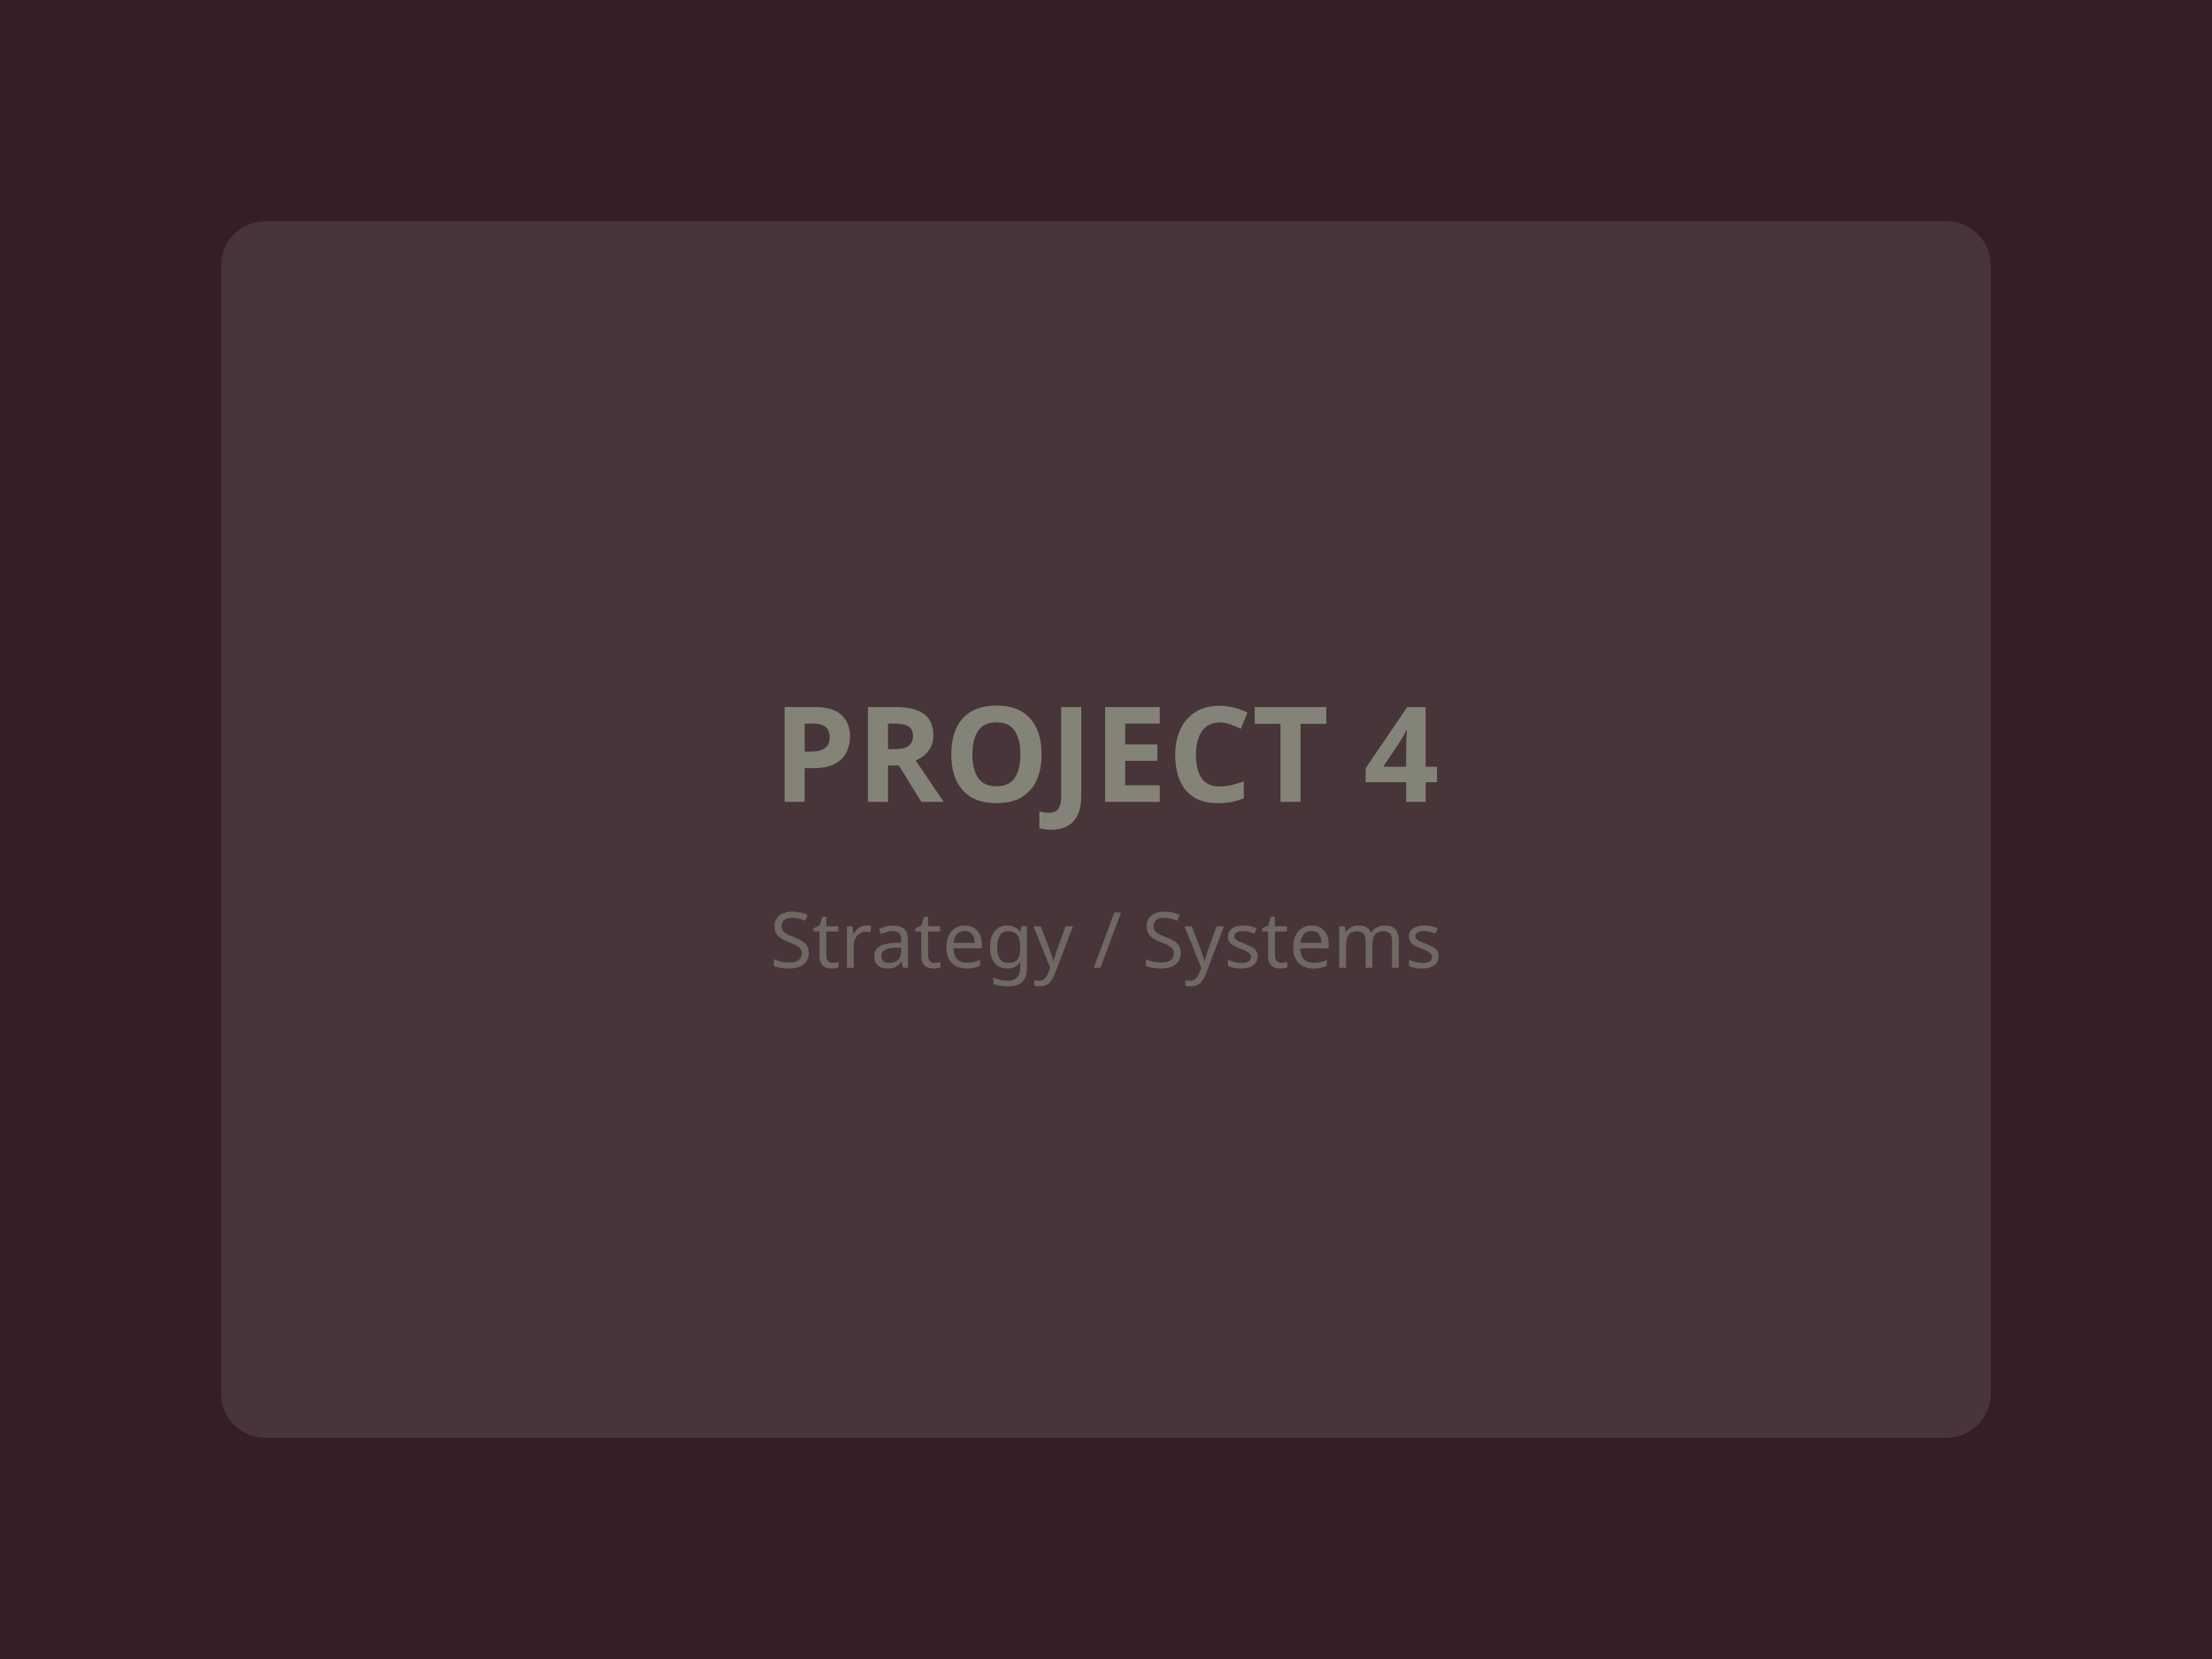
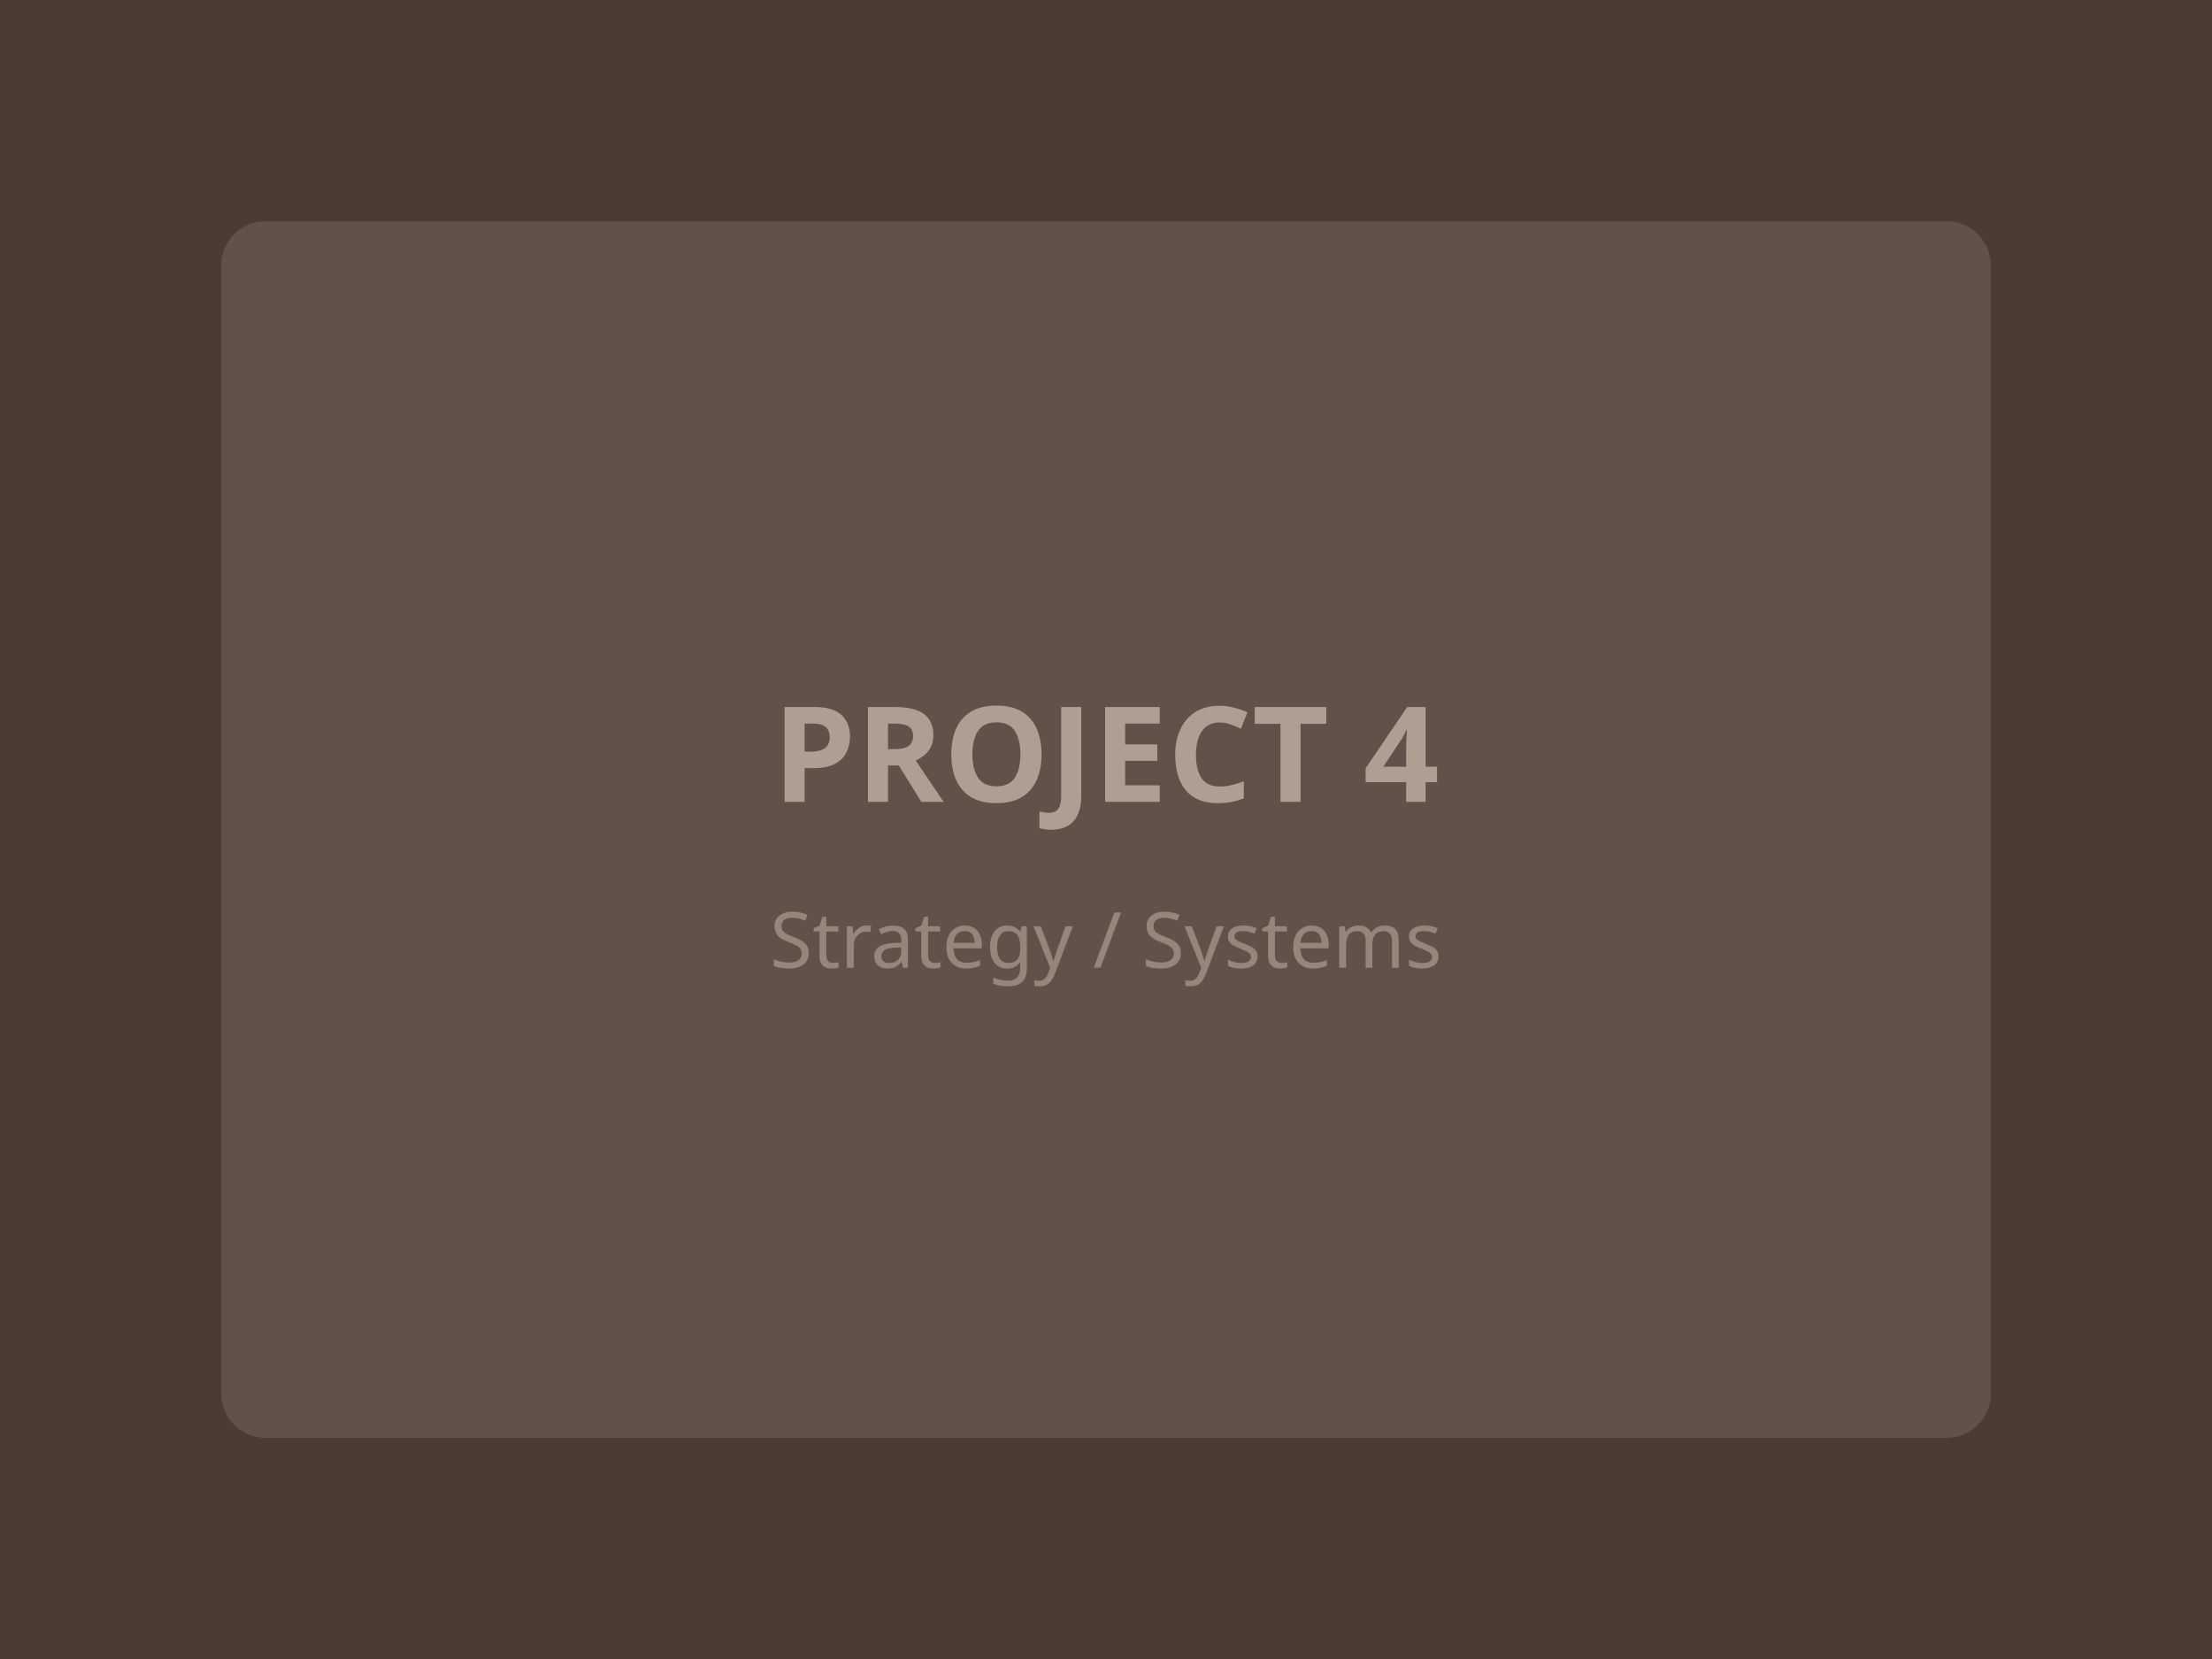
<svg xmlns="http://www.w3.org/2000/svg" width="400" height="300" viewBox="0 0 400 300" fill="none">
-   <rect width="400" height="300" fill="#351E28" />
-   <rect x="40" y="40" width="320" height="220" rx="8" fill="#AEB8A0" fill-opacity="0.15" />
-   <text x="200" y="145" text-anchor="middle" font-family="system-ui" font-size="24" font-weight="600" fill="#AEB8A0" fill-opacity="0.6">PROJECT 4</text>
-   <text x="200" y="175" text-anchor="middle" font-family="system-ui" font-size="14" fill="#AEB8A0" fill-opacity="0.4">Strategy / Systems</text>
+   <rect width="400" height="300" fill="#4A3B33" />
+   <rect x="40" y="40" width="320" height="220" rx="8" fill="#E3D3C5" fill-opacity="0.15" />
+   <text x="200" y="145" text-anchor="middle" font-family="system-ui" font-size="24" font-weight="600" fill="#E3D3C5" fill-opacity="0.6">PROJECT 4</text>
+   <text x="200" y="175" text-anchor="middle" font-family="system-ui" font-size="14" fill="#E3D3C5" fill-opacity="0.4">Strategy / Systems</text>
</svg>
